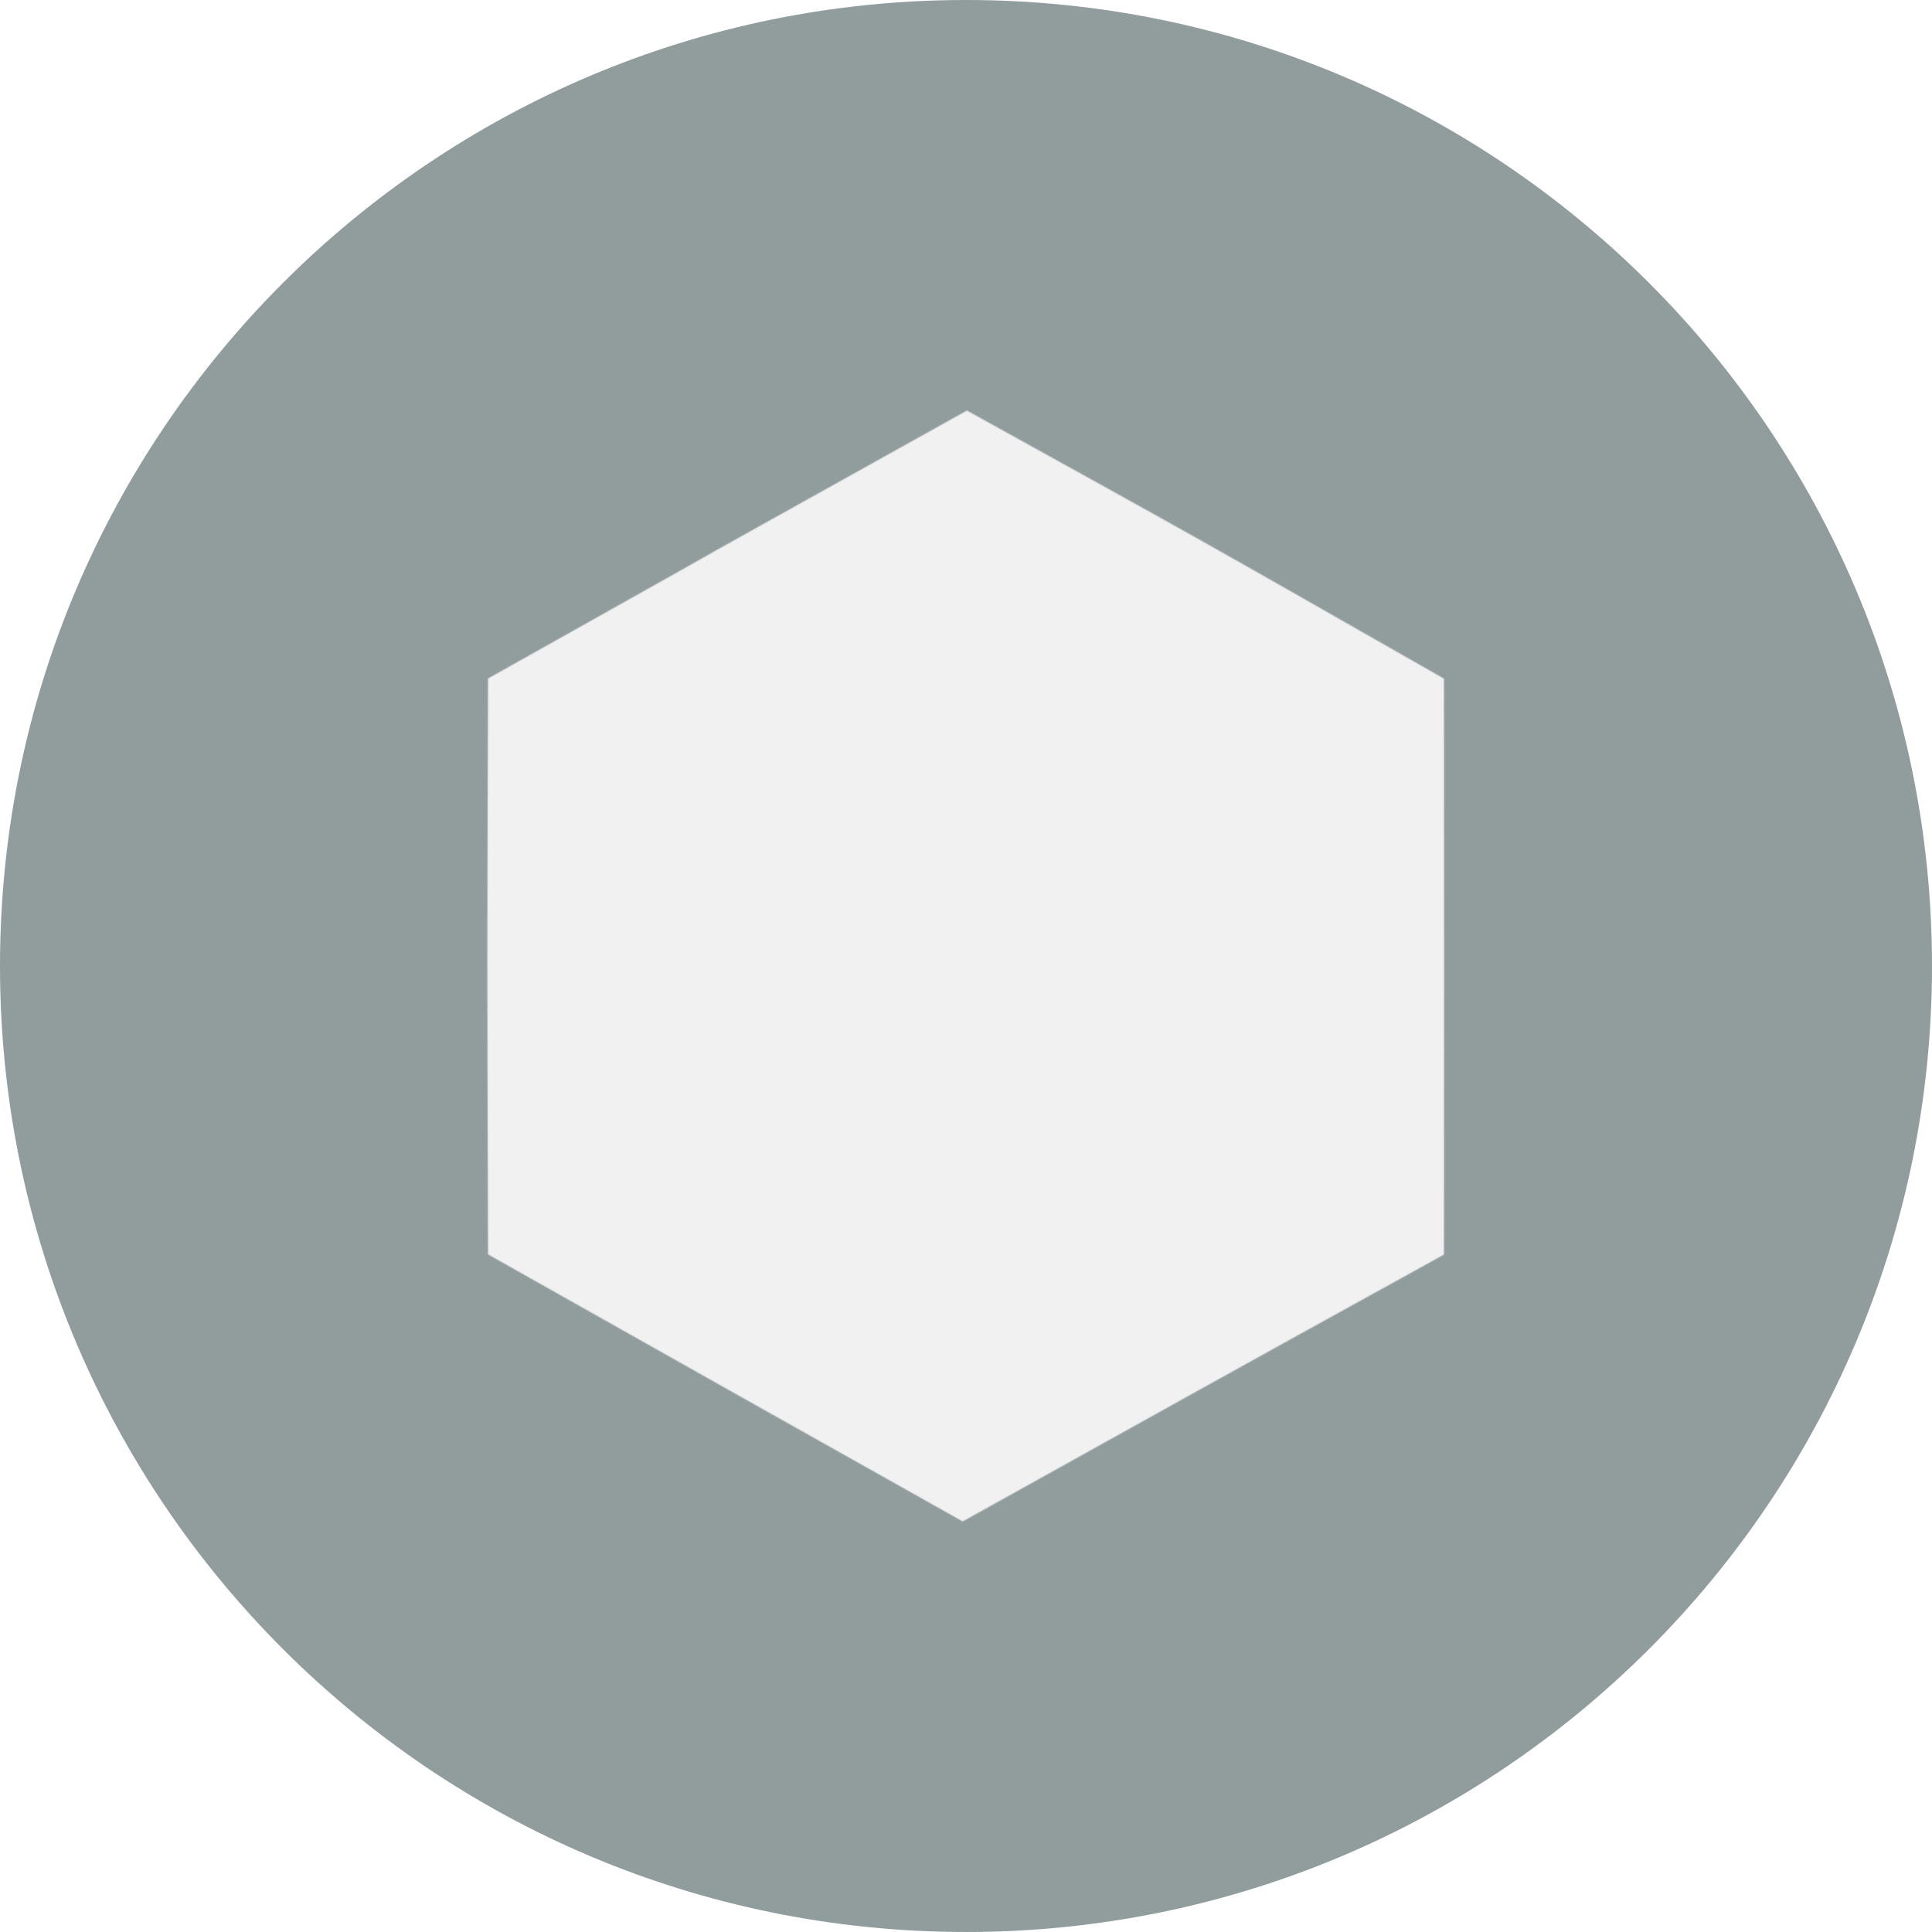
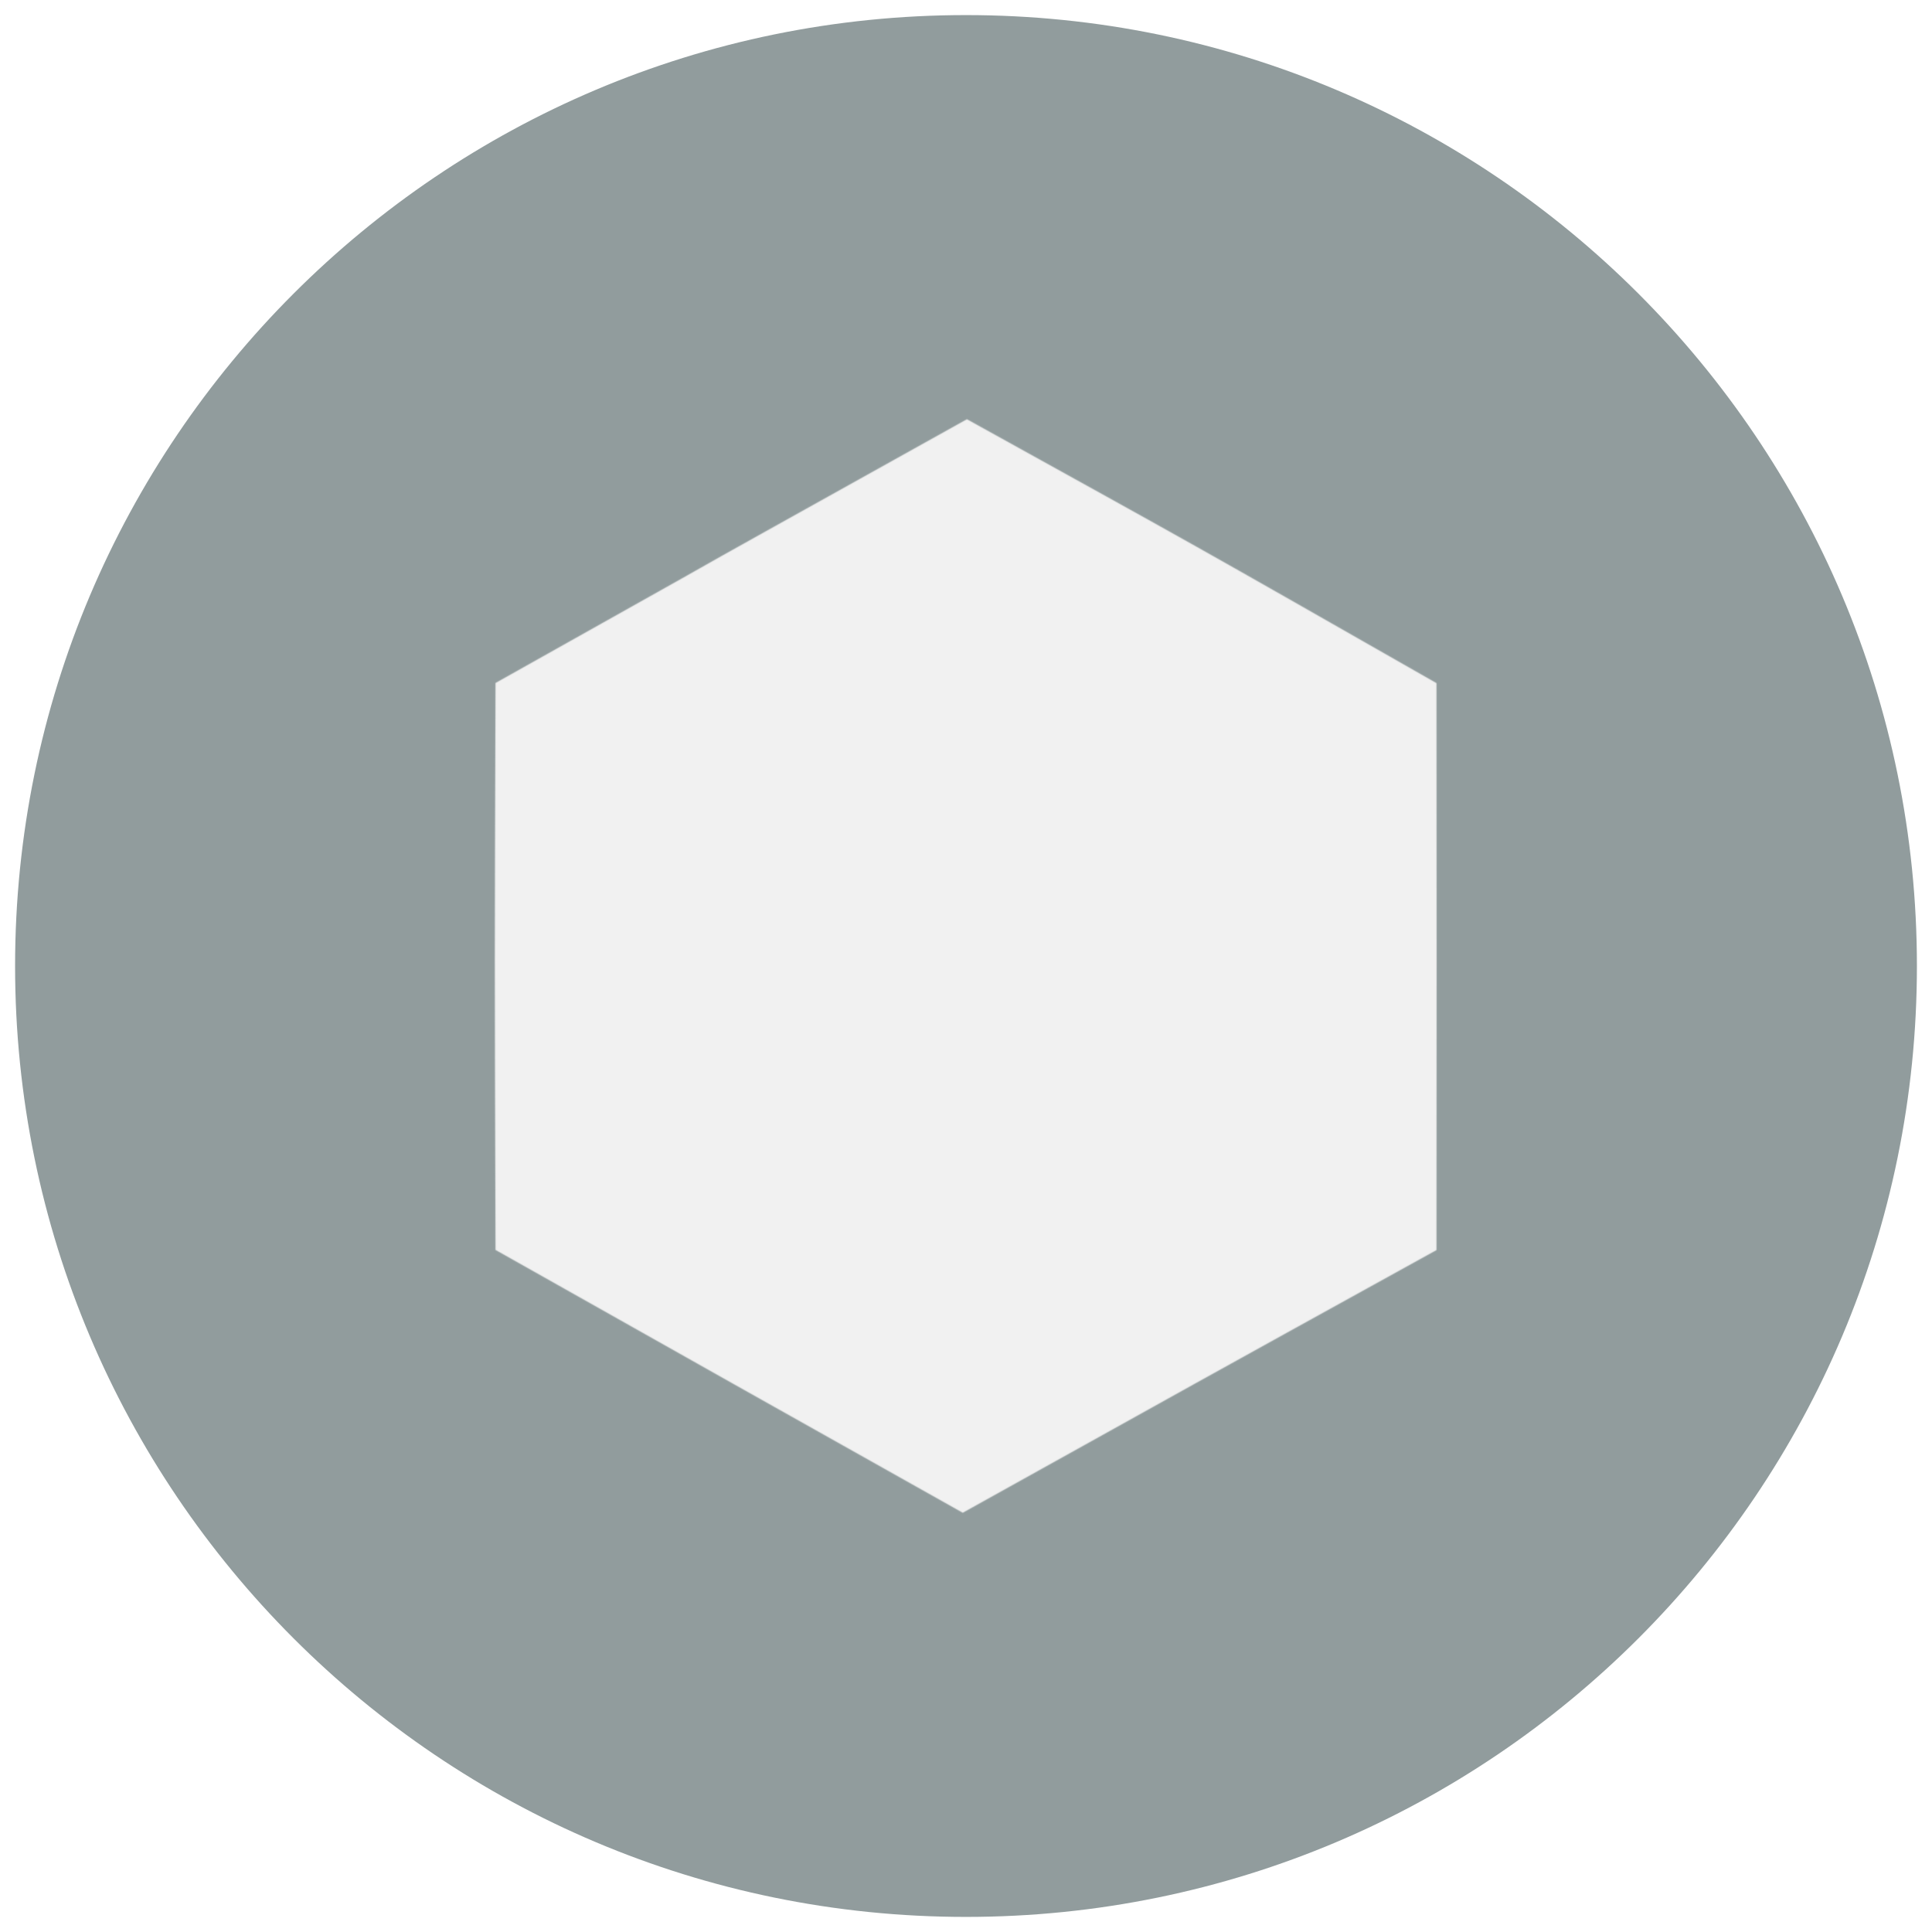
- <svg xmlns="http://www.w3.org/2000/svg" width="200" height="200" viewBox="0 0 52.917 52.917" version="1.1" id="svg1" xml:space="preserve">
+ <svg xmlns="http://www.w3.org/2000/svg" width="256" height="256" viewBox="0 0 256 256" version="1.1" id="svg1" xml:space="preserve">
  <defs id="defs1">
    <filter style="color-interpolation-filters:sRGB" id="filter8" x="-0.002" y="-0.002" width="1.004" height="1.004">
      <feGaussianBlur stdDeviation="0.086" id="feGaussianBlur8" />
    </filter>
  </defs>
-   <g id="layer1" transform="scale(0.2645833)">
-     <circle style="display:inline;fill:#919c9d;fill-opacity:1;stroke-width:0.264" id="path1" cx="100" cy="100" r="100" />
-     <path style="display:inline;fill:#f1f1f1;stroke-width:1.07;filter:url(#filter8)" d="m 50.522,129.857 c -0.099,-34.021 -0.094,-27.347 0,-59.62 C 94.261,45.727 53.576,68.422 100.097,42.5 c 25.353,14.037 22.511,12.427 49.382,27.753 0.023,31.469 0.019,26.871 0,59.622 -27.781,15.341 -23.469,12.971 -49.82,27.624 C 73.109,142.592 78.7,145.728 50.522,129.857 Z" id="path7" />
+   <g id="layer1" transform="scale(1.28)">
+     <circle style="display:inline;fill:#919c9d;fill-opacity:1;stroke-width:0.26" id="path1" cx="100" cy="100" r="98.438" />
+     <path style="display:inline;fill:#f1f1f1;stroke-width:1.07;filter:url(#filter8)" d="m 52.084,131.42 c -0.099,-34.021 -0.094,-27.347 0,-59.62 C 95.823,47.29 55.138,69.985 101.659,44.062 c 25.353,14.037 22.511,12.427 49.382,27.753 0.023,31.469 0.019,26.871 0,59.622 -27.781,15.341 -23.469,12.971 -49.82,27.624 C 74.672,144.154 80.262,147.291 52.084,131.42 Z" id="path7" transform="matrix(0.984375,0,0,0.984375,0.02441409,0.02441409)" />
  </g>
</svg>
